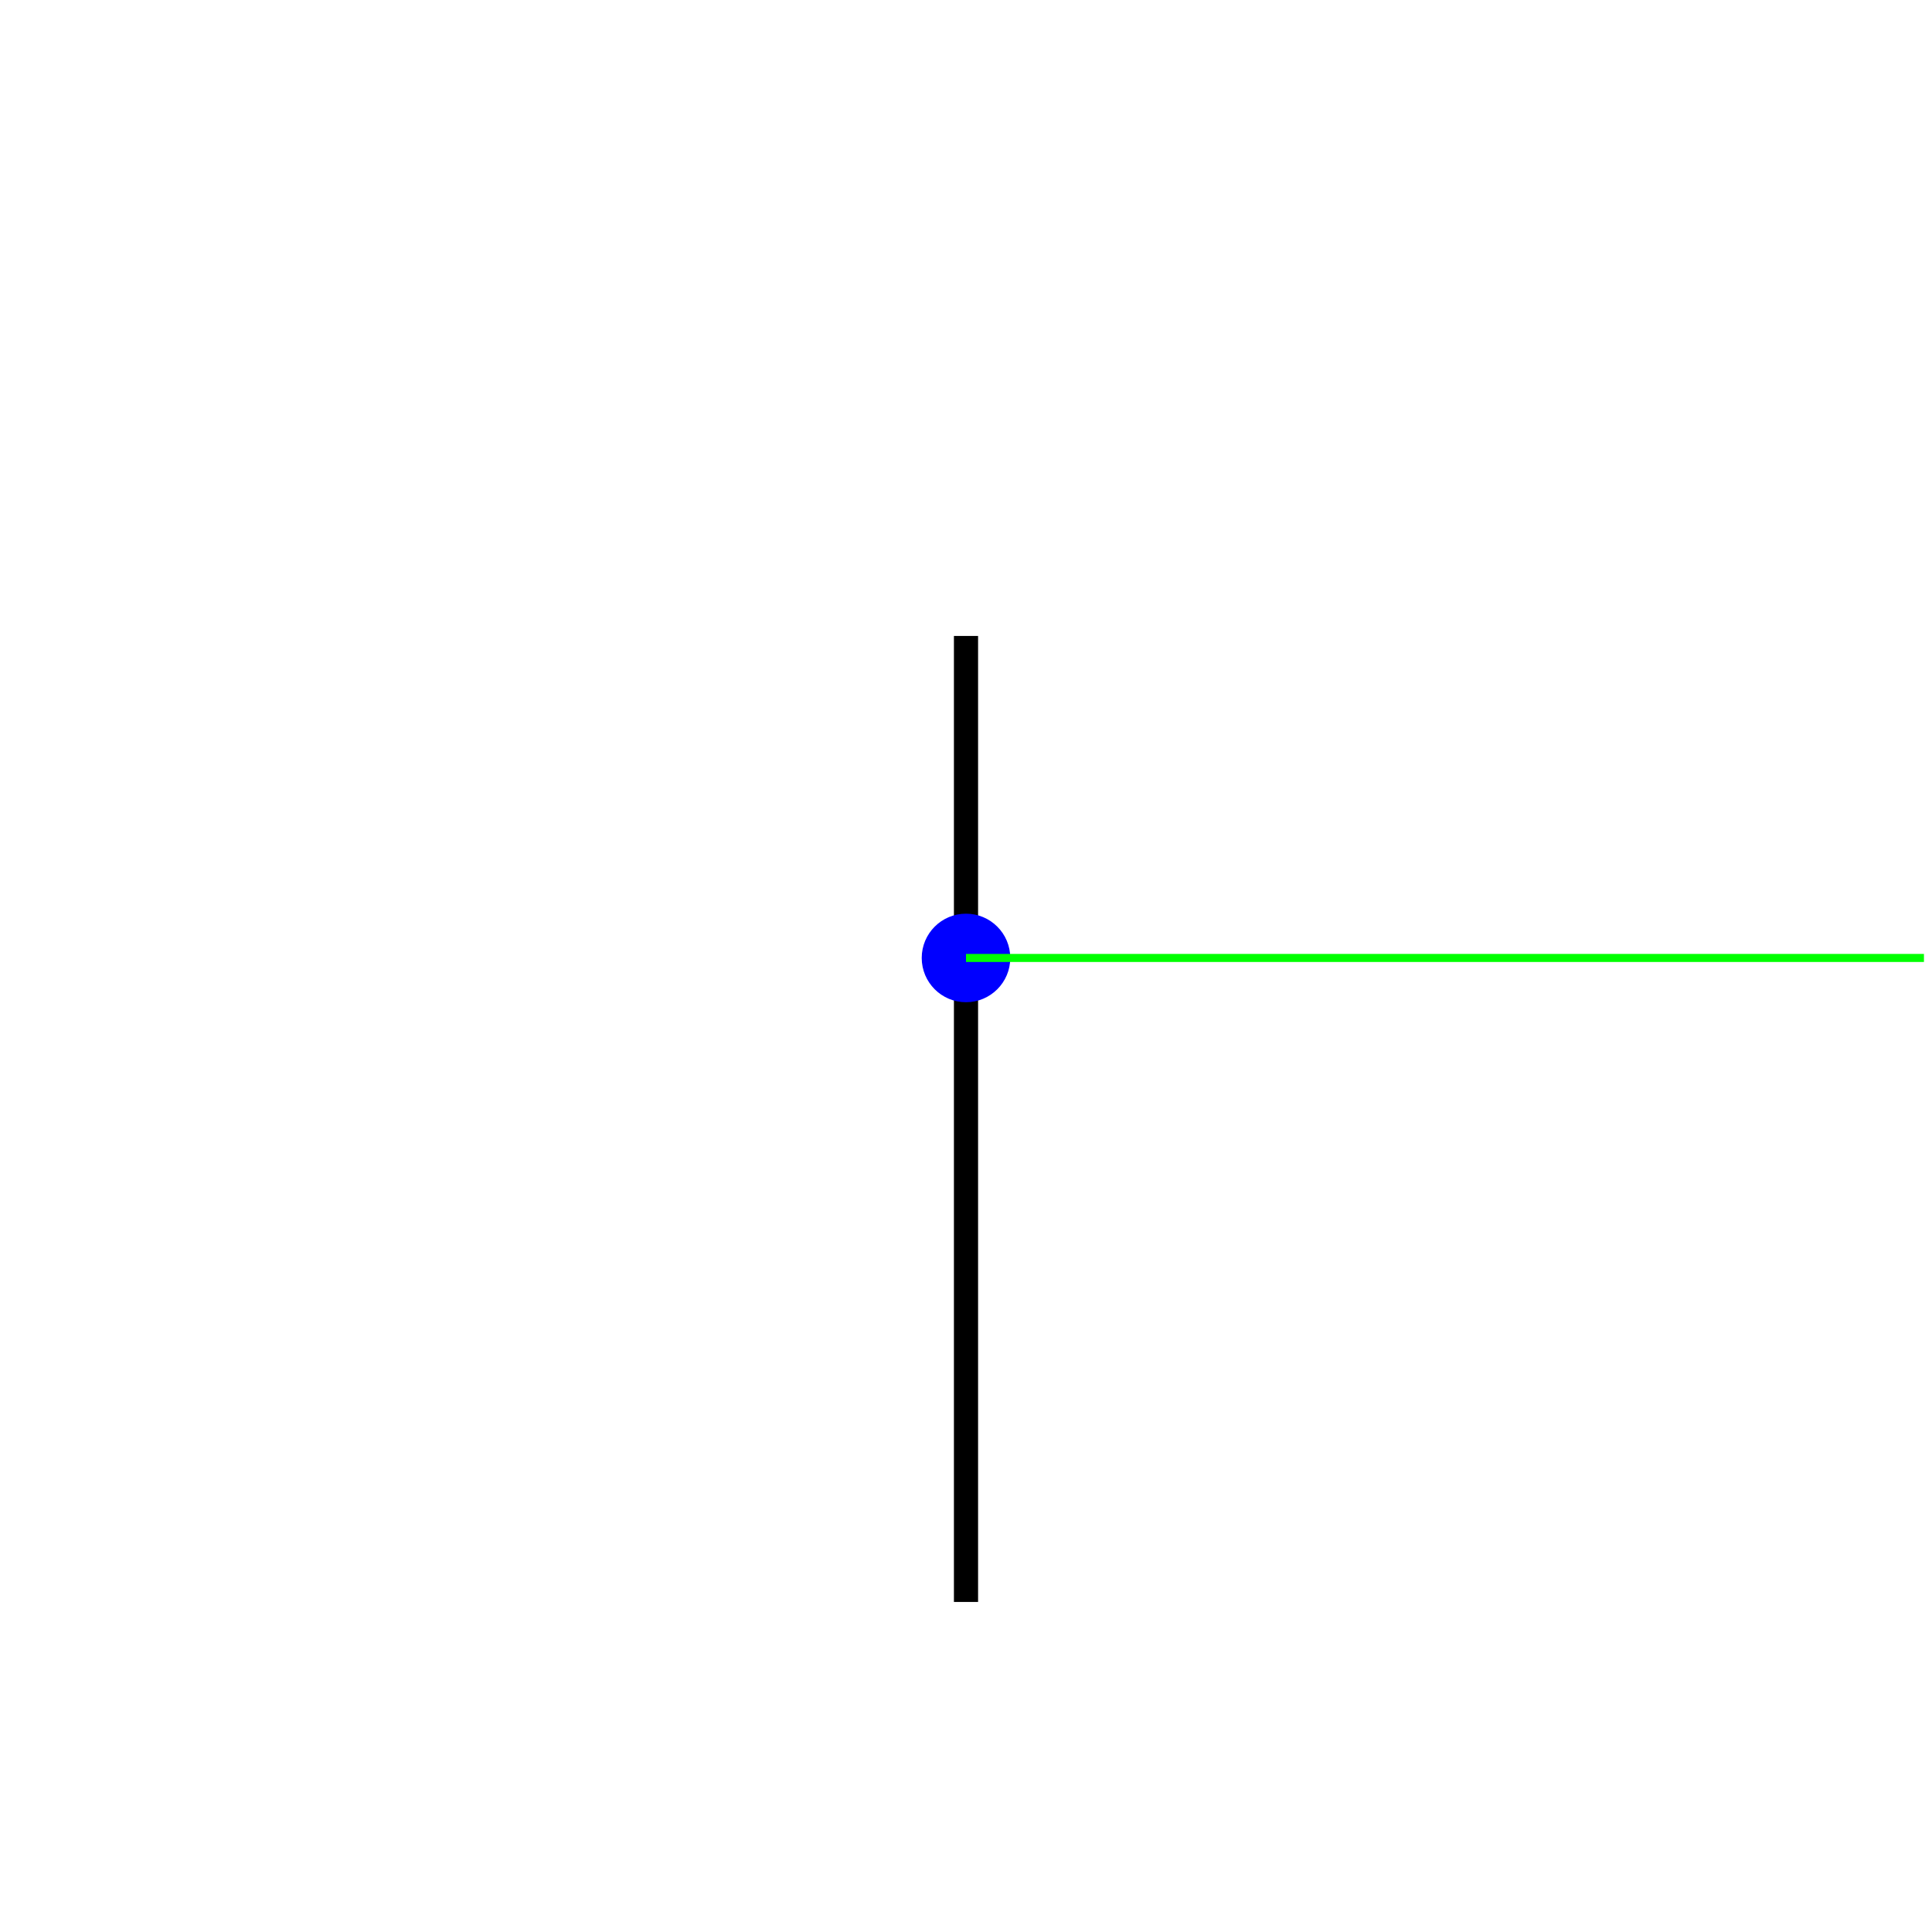
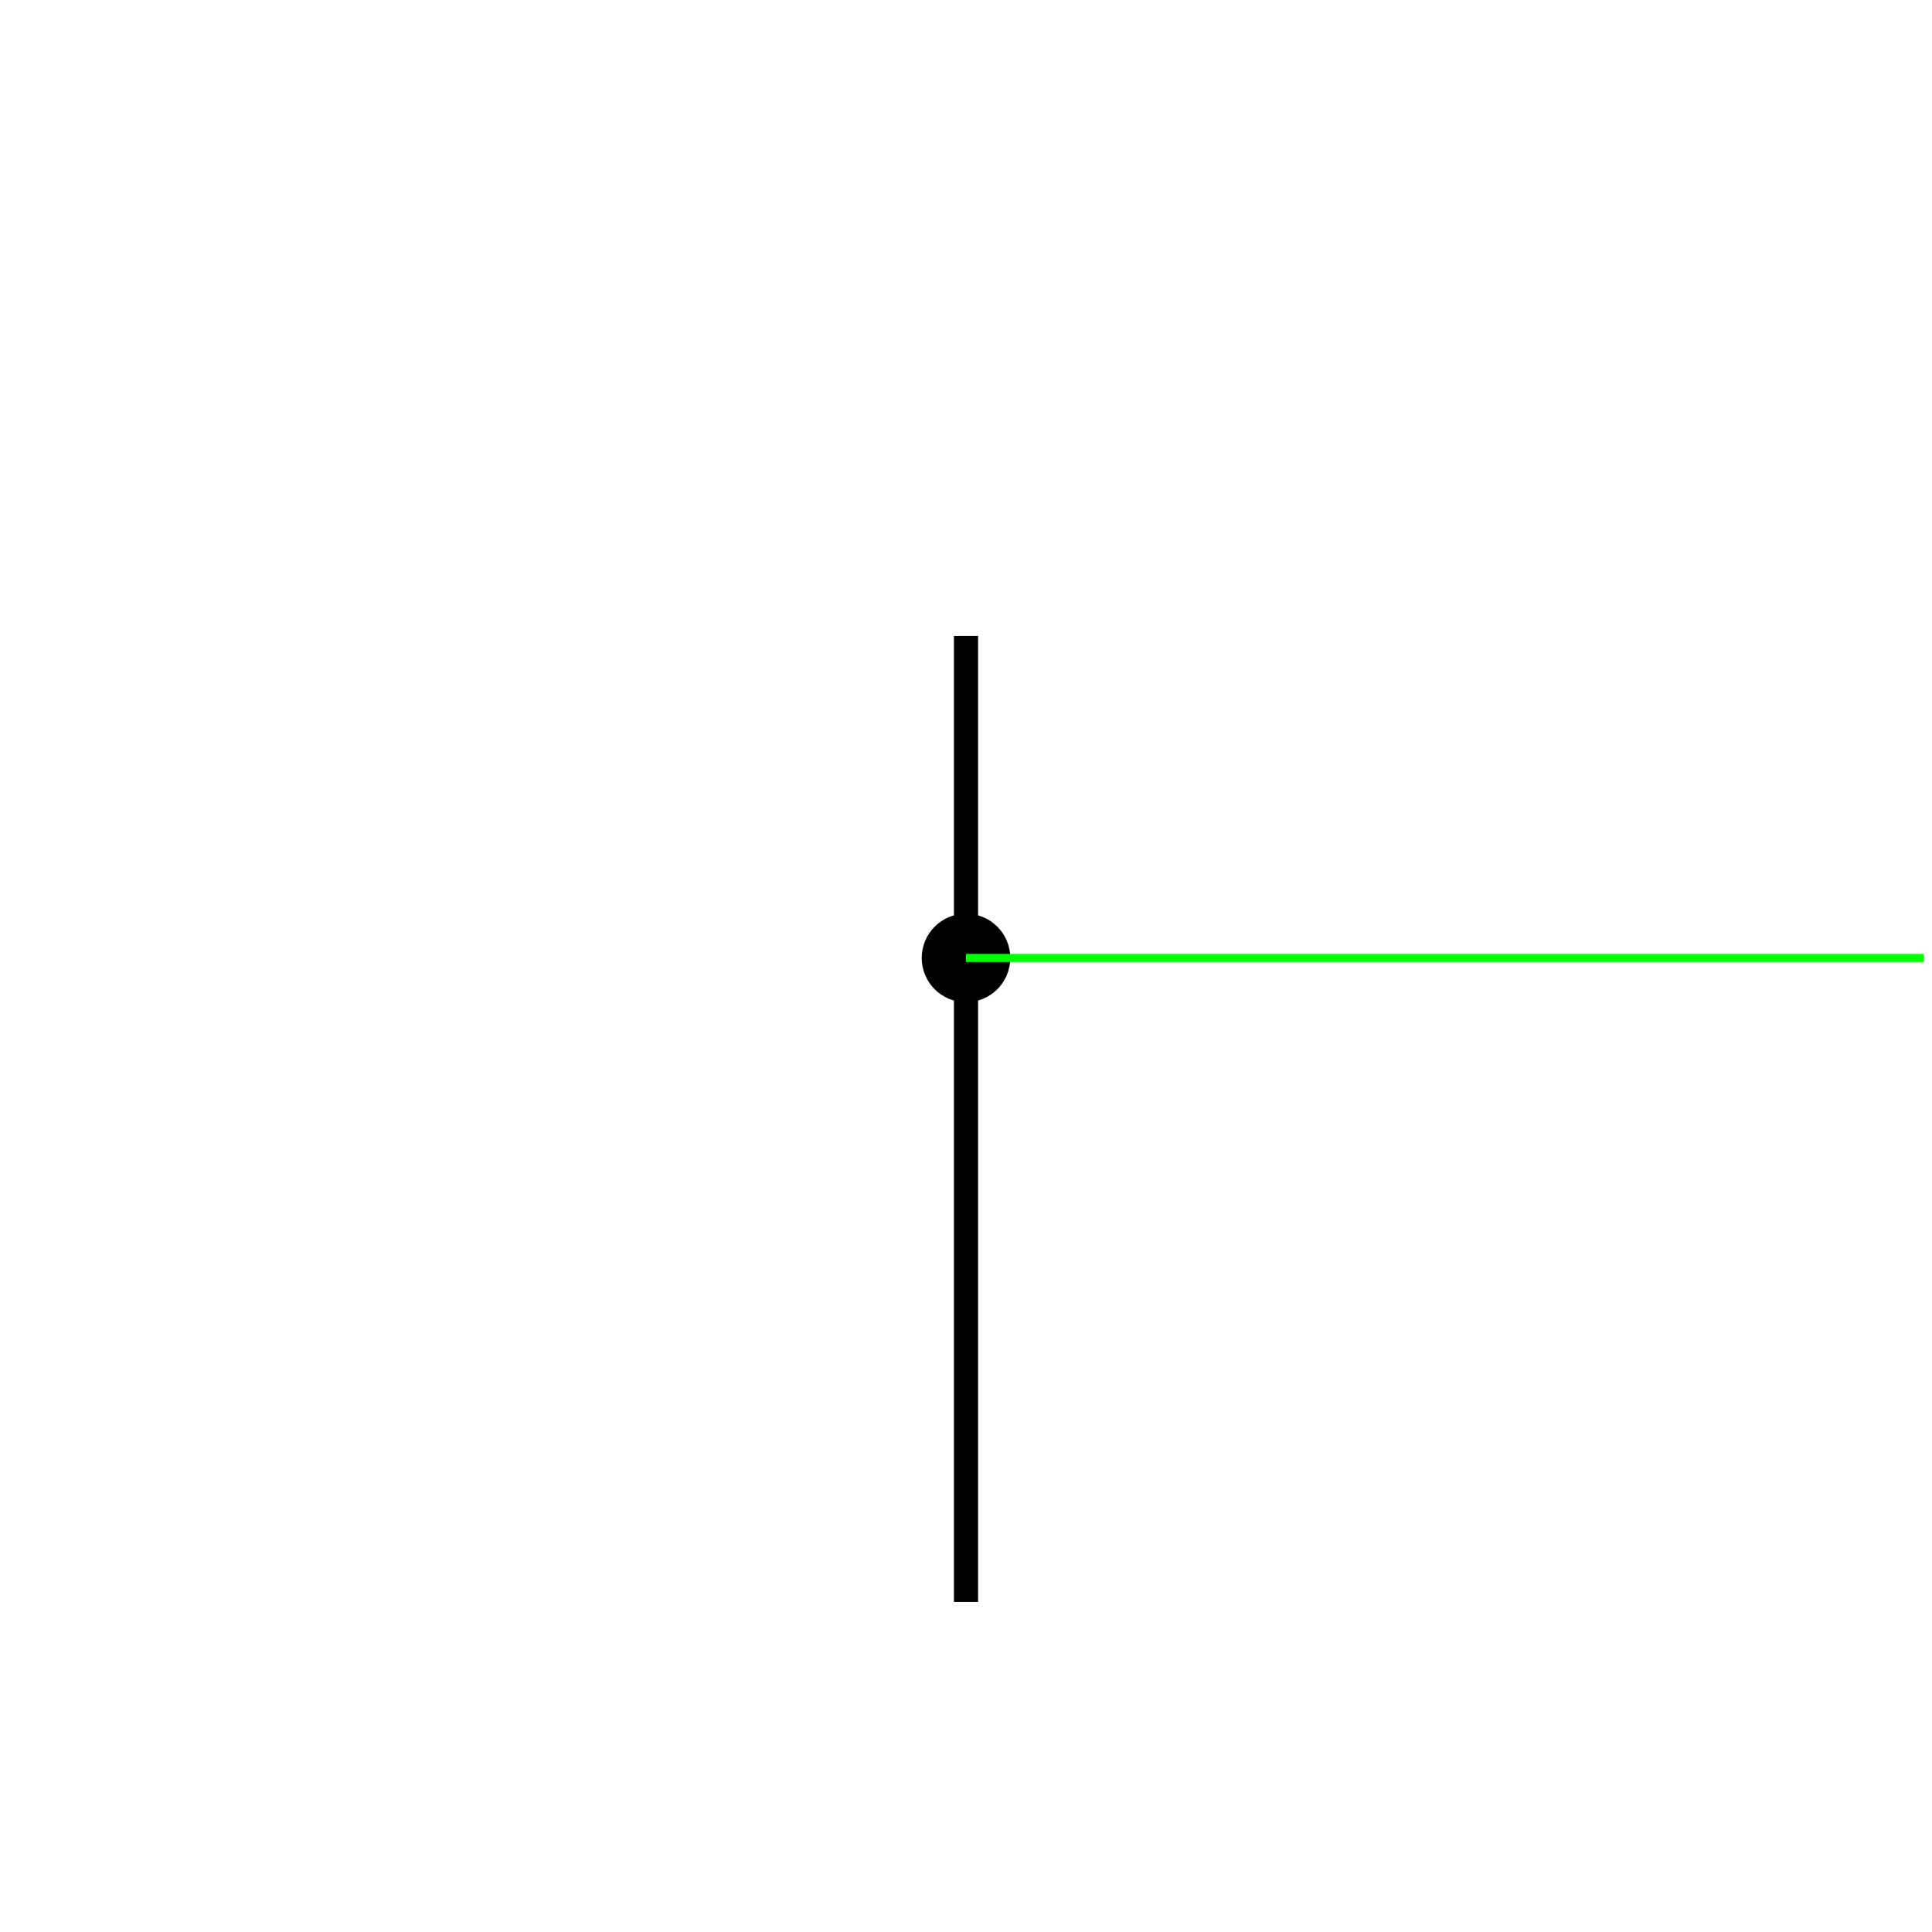
<svg xmlns="http://www.w3.org/2000/svg" version="1.1" width="240" height="240">
  <rect x="0" y="0" width="240" height="240" stroke="#ffffff" fill="#ffffff" />
  <polygon points=" 120,79 120,199 " stroke-width="3" stroke="#000000" fill="none" />
-   <circle cx="120" cy="119" r="5" stroke="#0000ff" fill="#0000ff" />
+   <circle cx="120" cy="119" r="5" stroke="#000000" fill="#000000" />
  <line x1="120" y1="119" x2="239" y2="119" stroke-width="1" stroke="#00ff00" fill="none" />
</svg>
